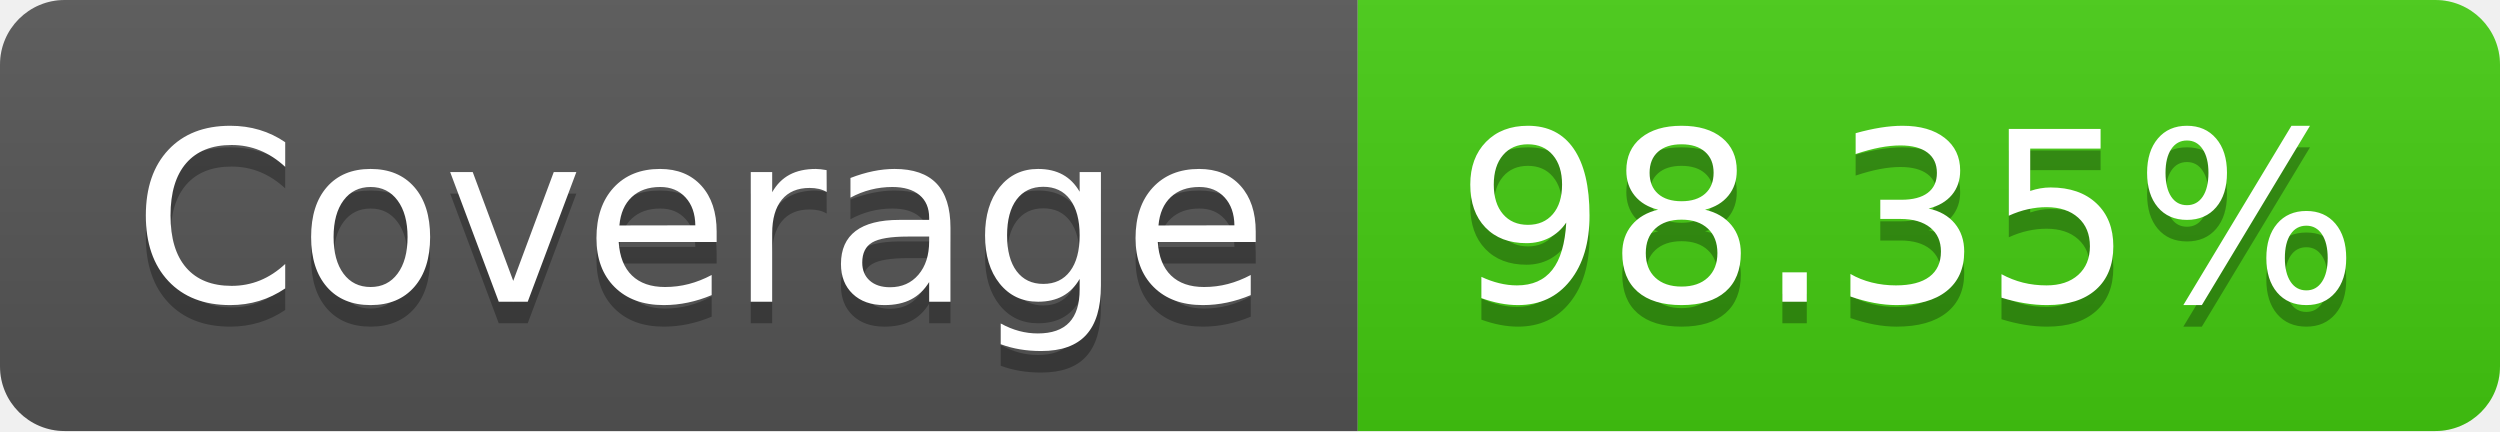
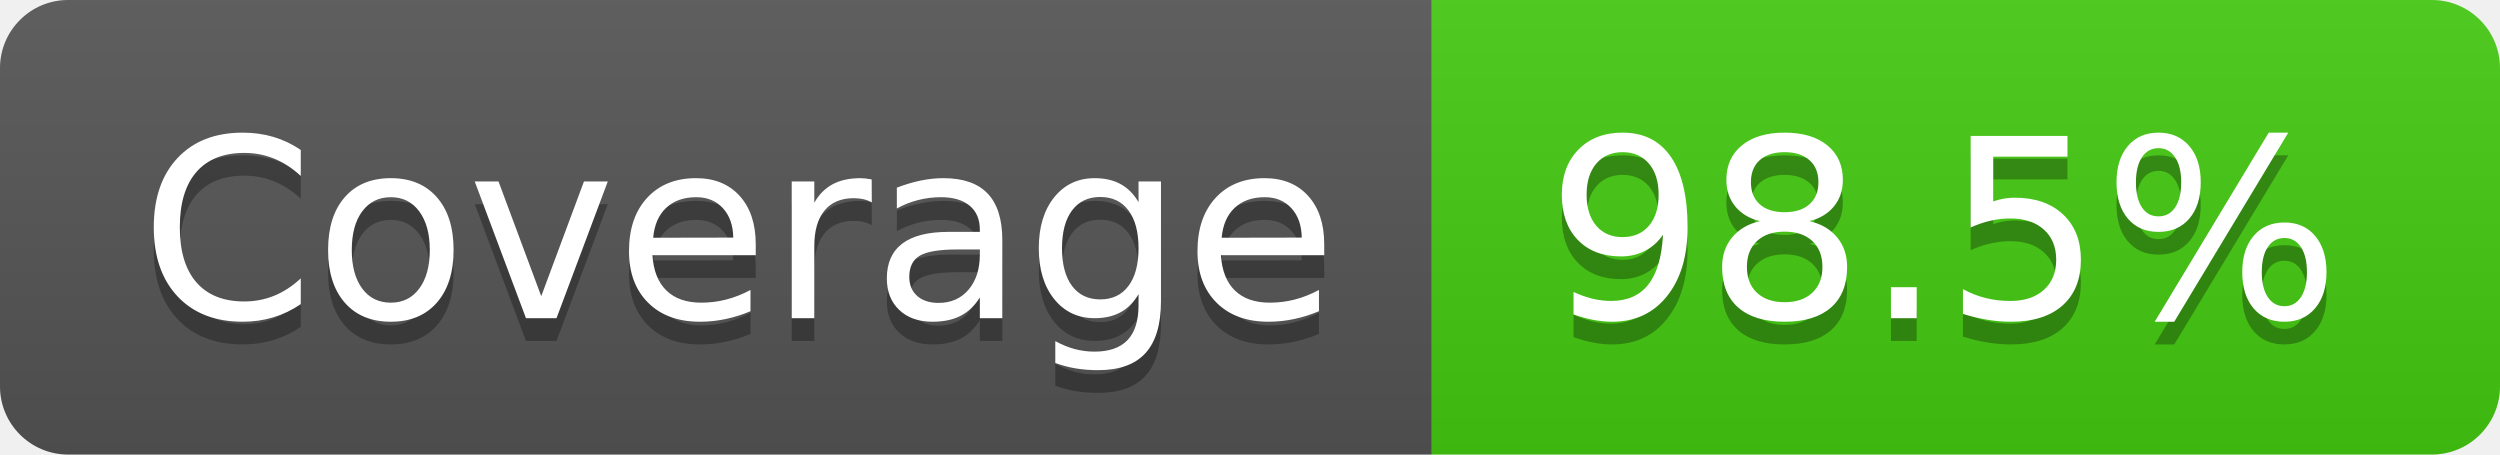
- <svg xmlns="http://www.w3.org/2000/svg" width="116" height="20">
+ <svg xmlns="http://www.w3.org/2000/svg" width="110" height="20">
  <linearGradient id="s" x2="0" y2="100%">
    <stop offset="0" stop-color="#bbb" stop-opacity=".1" />
    <stop offset="1" stop-opacity=".1" />
  </linearGradient>
  <clipPath id="r">
-     <rect width="116" height="20" rx="3" fill="#fff" />
+     <rect width="110" height="20" rx="3" fill="#fff" />
  </clipPath>
  <g clip-path="url(#r)">
    <rect width="63" height="20" fill="#555" />
-     <rect x="63" width="53" height="20" fill="#4c1" />
-     <rect width="116" height="20" fill="url(#s)" />
+     <rect x="63" width="47" height="20" fill="#4c1" />
+     <rect width="110" height="20" fill="url(#s)" />
  </g>
  <g fill="#fff" text-anchor="middle" font-family="Verdana,Geneva,DejaVu Sans,sans-serif" text-rendering="geometricPrecision" font-size="110">
    <text x="325" y="150" fill="#010101" fill-opacity=".3" transform="scale(.1)" textLength="530">Coverage</text>
    <text x="325" y="140" transform="scale(.1)" textLength="530">Coverage</text>
-     <text x="885" y="150" fill="#010101" fill-opacity=".3" transform="scale(.1)" textLength="430">98.35%</text>
-     <text x="885" y="140" transform="scale(.1)" textLength="430">98.35%</text>
+     <text x="855" y="150" fill="#010101" fill-opacity=".3" transform="scale(.1)" textLength="370">98.5%</text>
+     <text x="855" y="140" transform="scale(.1)" textLength="370">98.5%</text>
  </g>
</svg>
